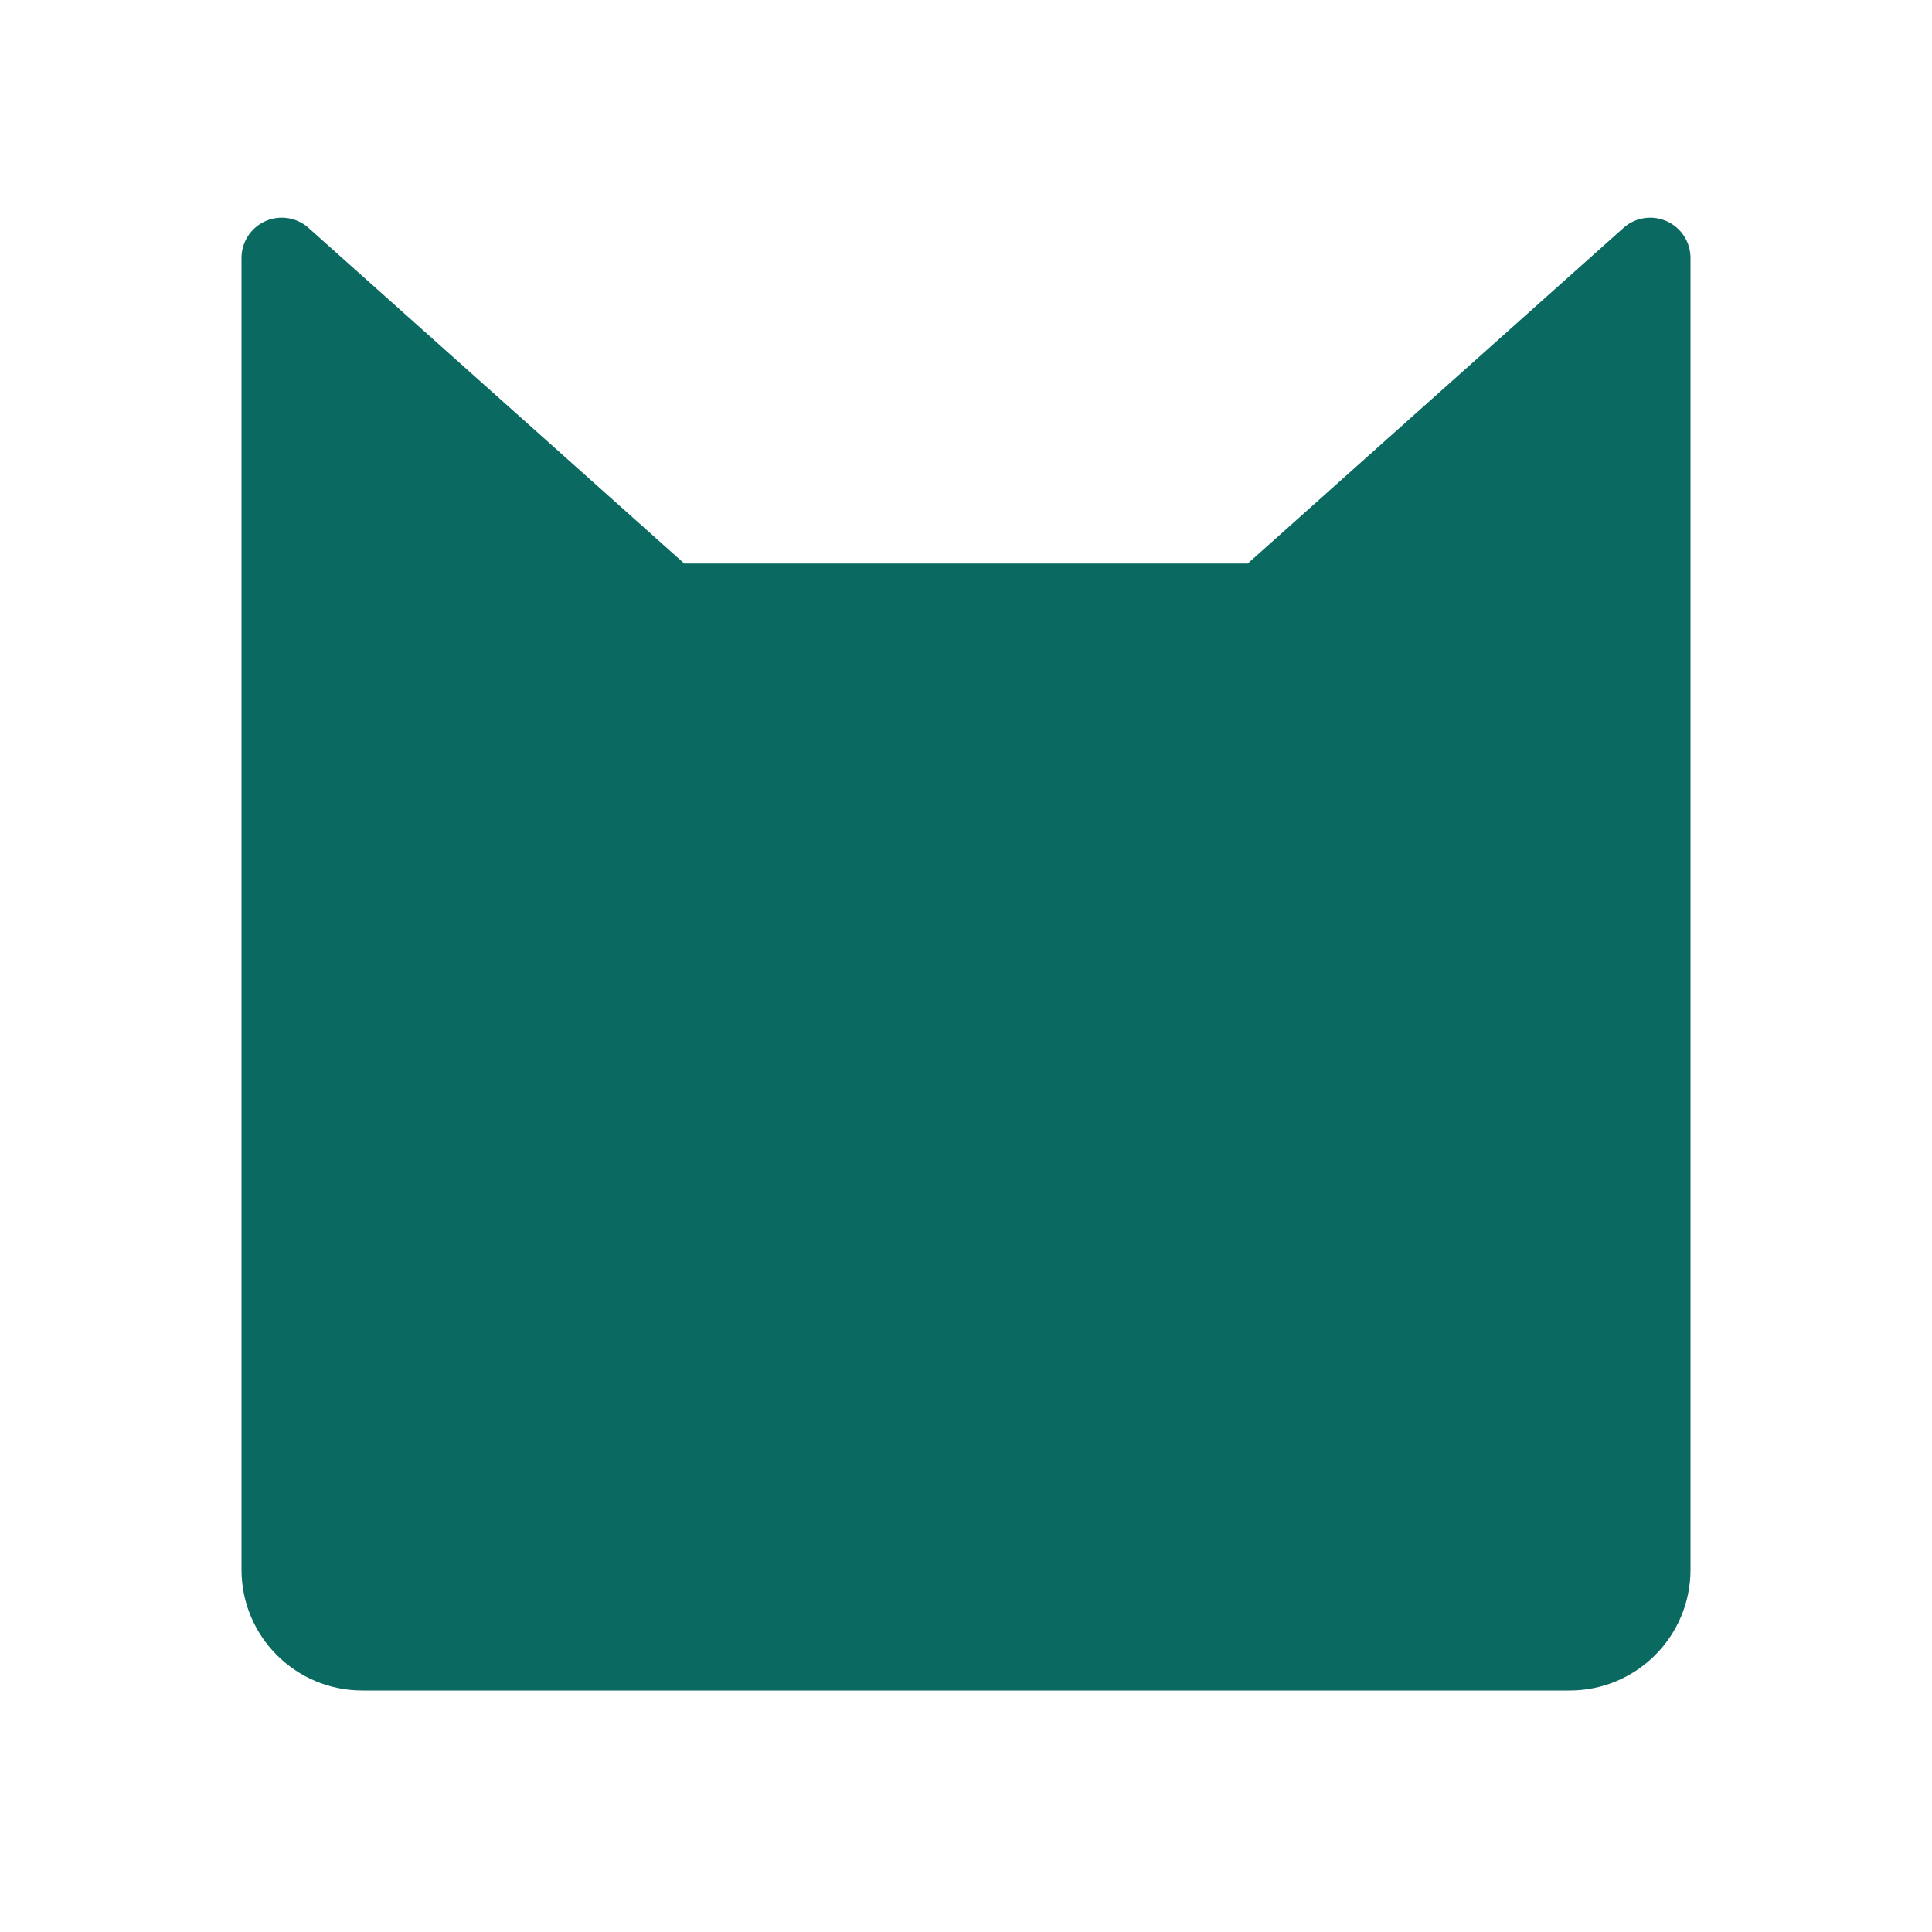
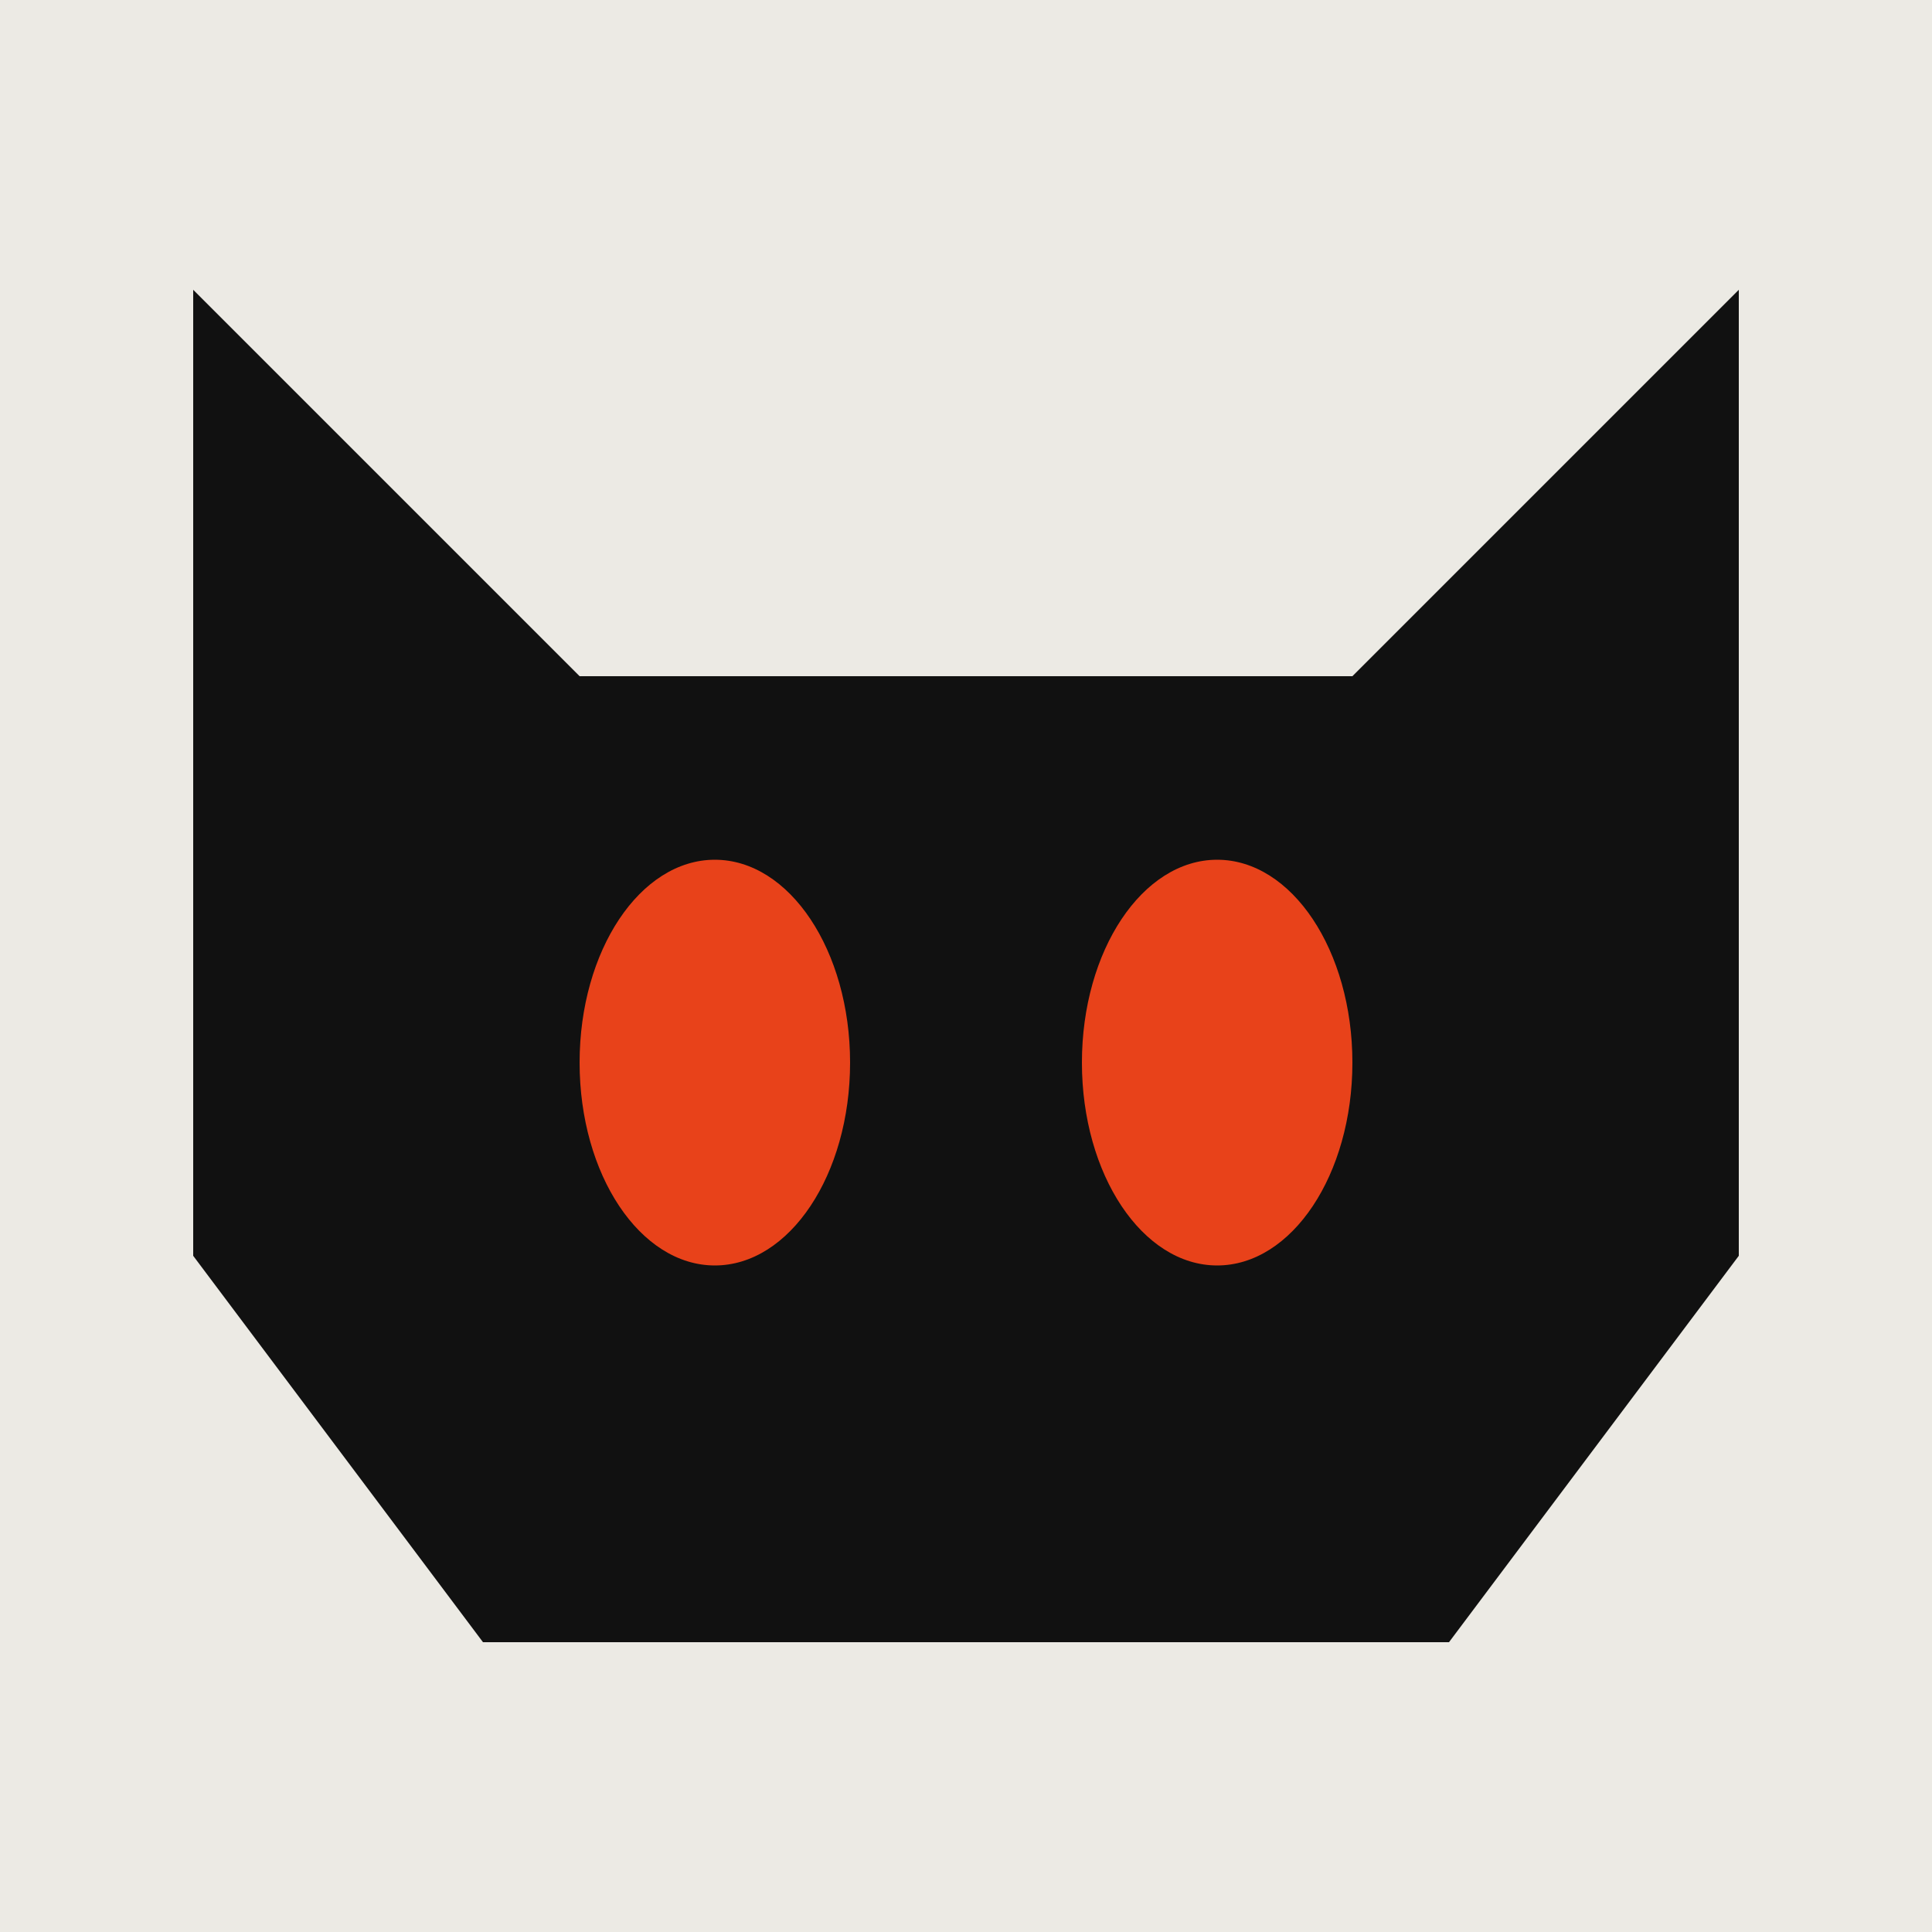
- <svg xmlns="http://www.w3.org/2000/svg" viewBox="0 0 24 24">
-   <path fill="#0a6a62" d="M4.5 21h15a1.5 1.5 0 0 0 1.5-1.5V3.2a.5.5 0 0 0-.82-.38L15.5 7h-7L3.82 2.82A.5.5 0 0 0 3 3.2v16.3A1.5 1.5 0 0 0 4.5 21Z" />
+ <svg xmlns="http://www.w3.org/2000/svg" viewBox="0 0 20 20">
+   <rect width="20" height="20" fill="#ECEAE4" />
+   <path fill="#111111" d="M2 3 L6 7 L14 7 L18 3 L18 13 L15 17 L5 17 L2 13 Z" />
+   <ellipse cx="7.4" cy="11" rx="1.4" ry="2.1" fill="#E8421A" />
+   <ellipse cx="12.6" cy="11" rx="1.4" ry="2.1" fill="#E8421A" />
</svg>
